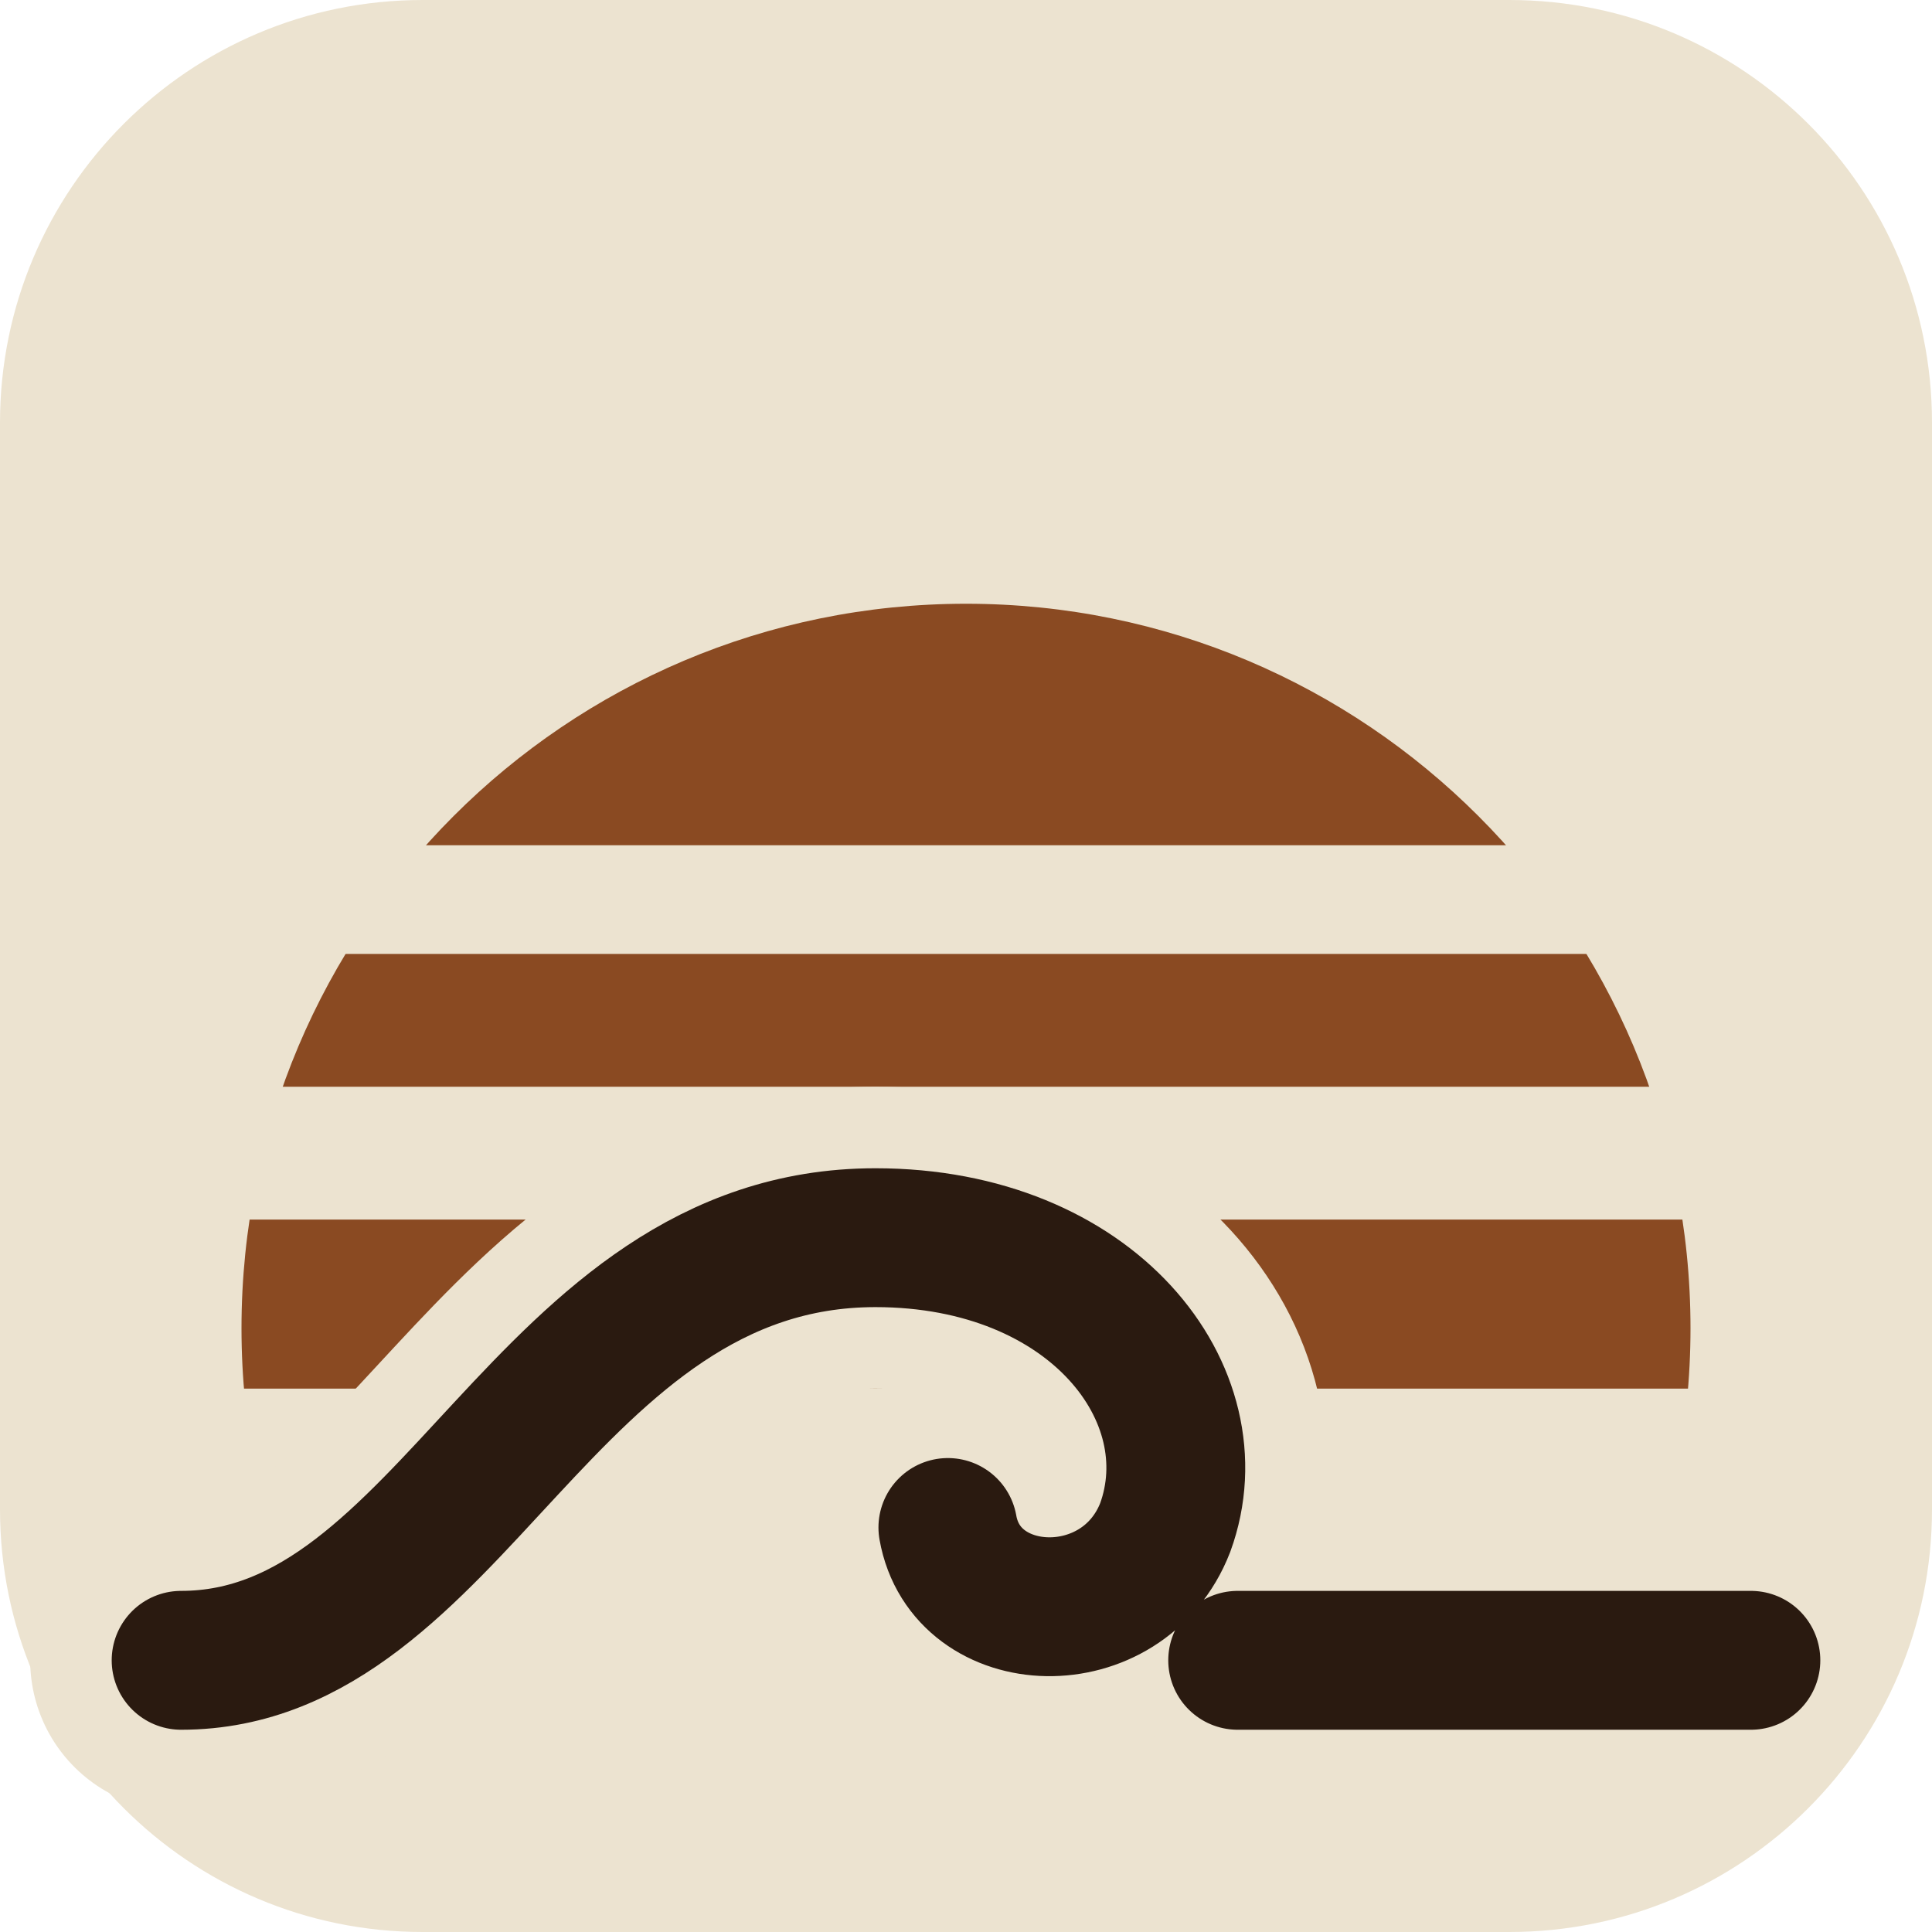
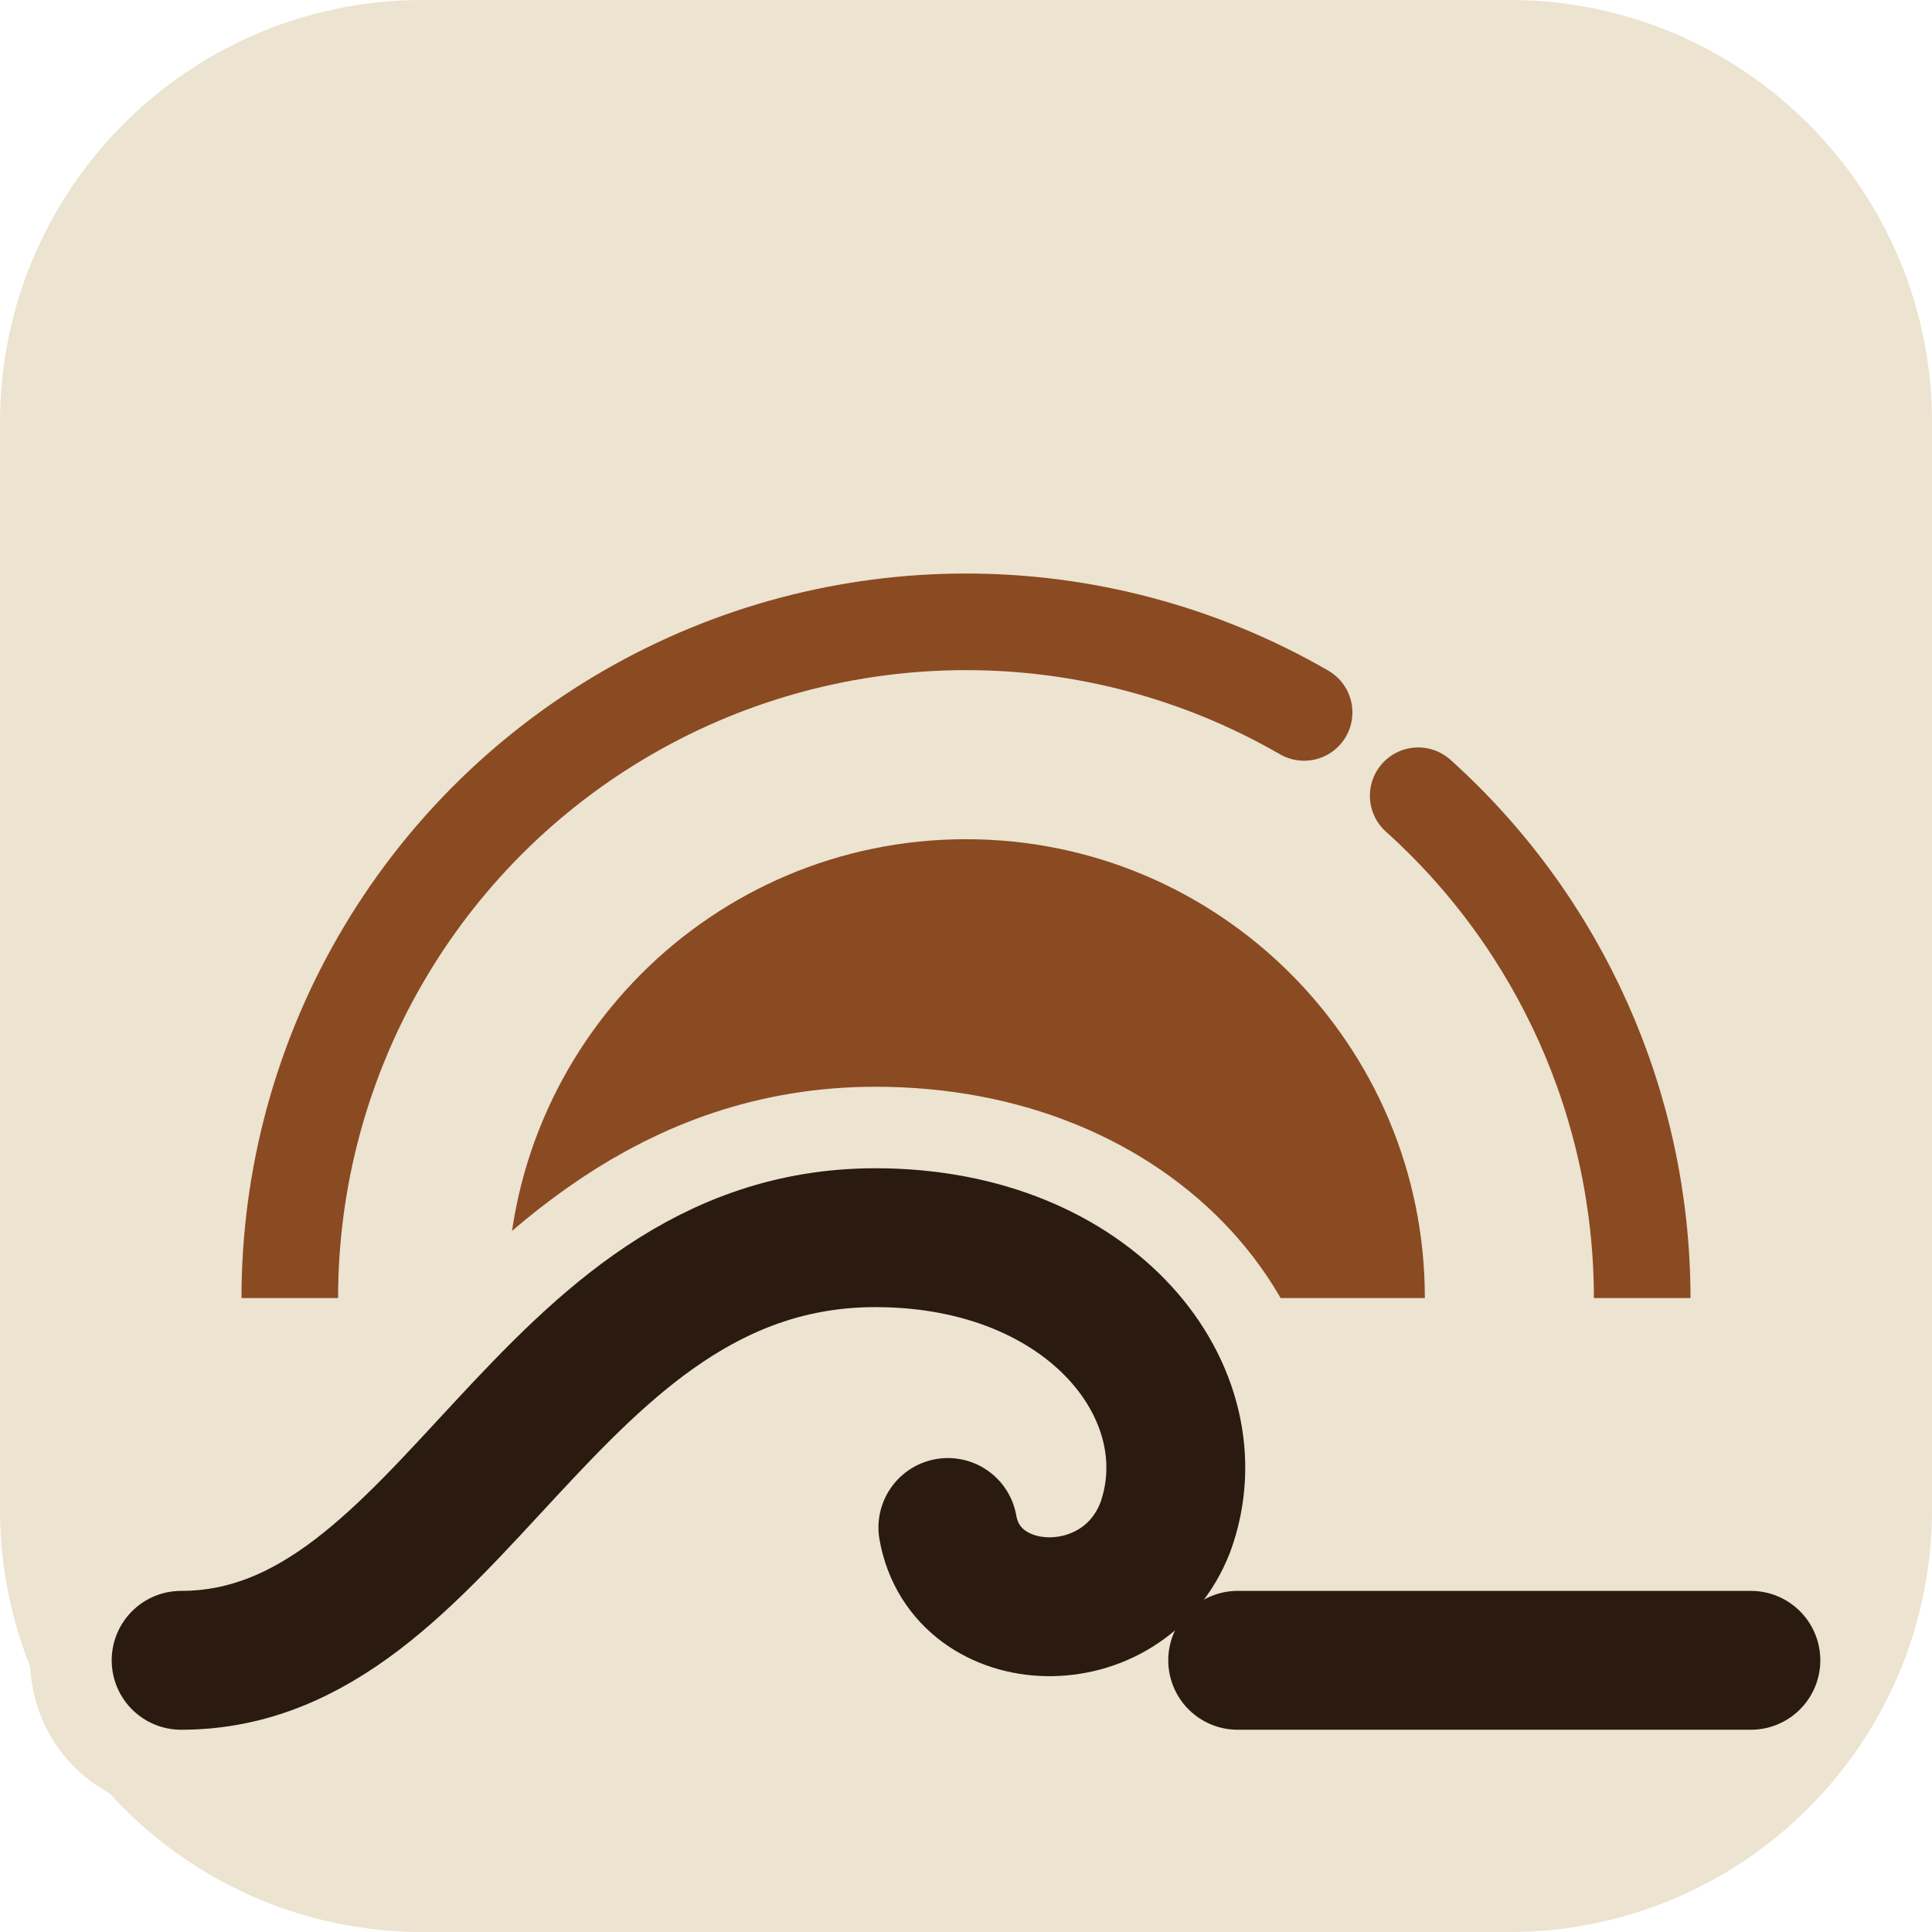
<svg xmlns="http://www.w3.org/2000/svg" viewBox="0 0 32 32">
  <rect width="32" height="32" rx="7" fill="#ece3d0" />
  <clipPath id="s">
-     <rect width="32" height="23" />
+     <rect width="32" height="21.5" />
  </clipPath>
-   <circle cx="16" cy="22" r="12" fill="#8a4a22" clip-path="url(#s)" />
-   <rect x="3" y="14" width="26" height="1.8" fill="#ece3d0" />
-   <rect x="3" y="18" width="26" height="2.2" fill="#ece3d0" />
+   <g clip-path="url(#s)">
+     <circle cx="16" cy="21.5" r="7.6" fill="#8a4a22" />
+     <path d="M4.8 21.5A11.2 11.2 0 0 1 21.6 11.8M23.49 13.18A11.2 11.2 0 0 1 27.2 21.5" fill="none" stroke="#8a4a22" stroke-width="1.6" stroke-linecap="round" />
+   </g>
  <path d="M3 27.5c4.5 0 6-7 11.5-7 3.6 0 5.6 2.6 4.8 4.8-.7 1.8-3.3 1.7-3.6 0" fill="none" stroke="#ece3d0" stroke-width="5" stroke-linecap="round" />
  <path d="M3 27.5c4.5 0 6-7 11.5-7 3.6 0 5.6 2.6 4.8 4.8-.7 1.8-3.3 1.7-3.6 0M20.5 27.5H29" fill="none" stroke="#2a1a10" stroke-width="2.3" stroke-linecap="round" />
</svg>
